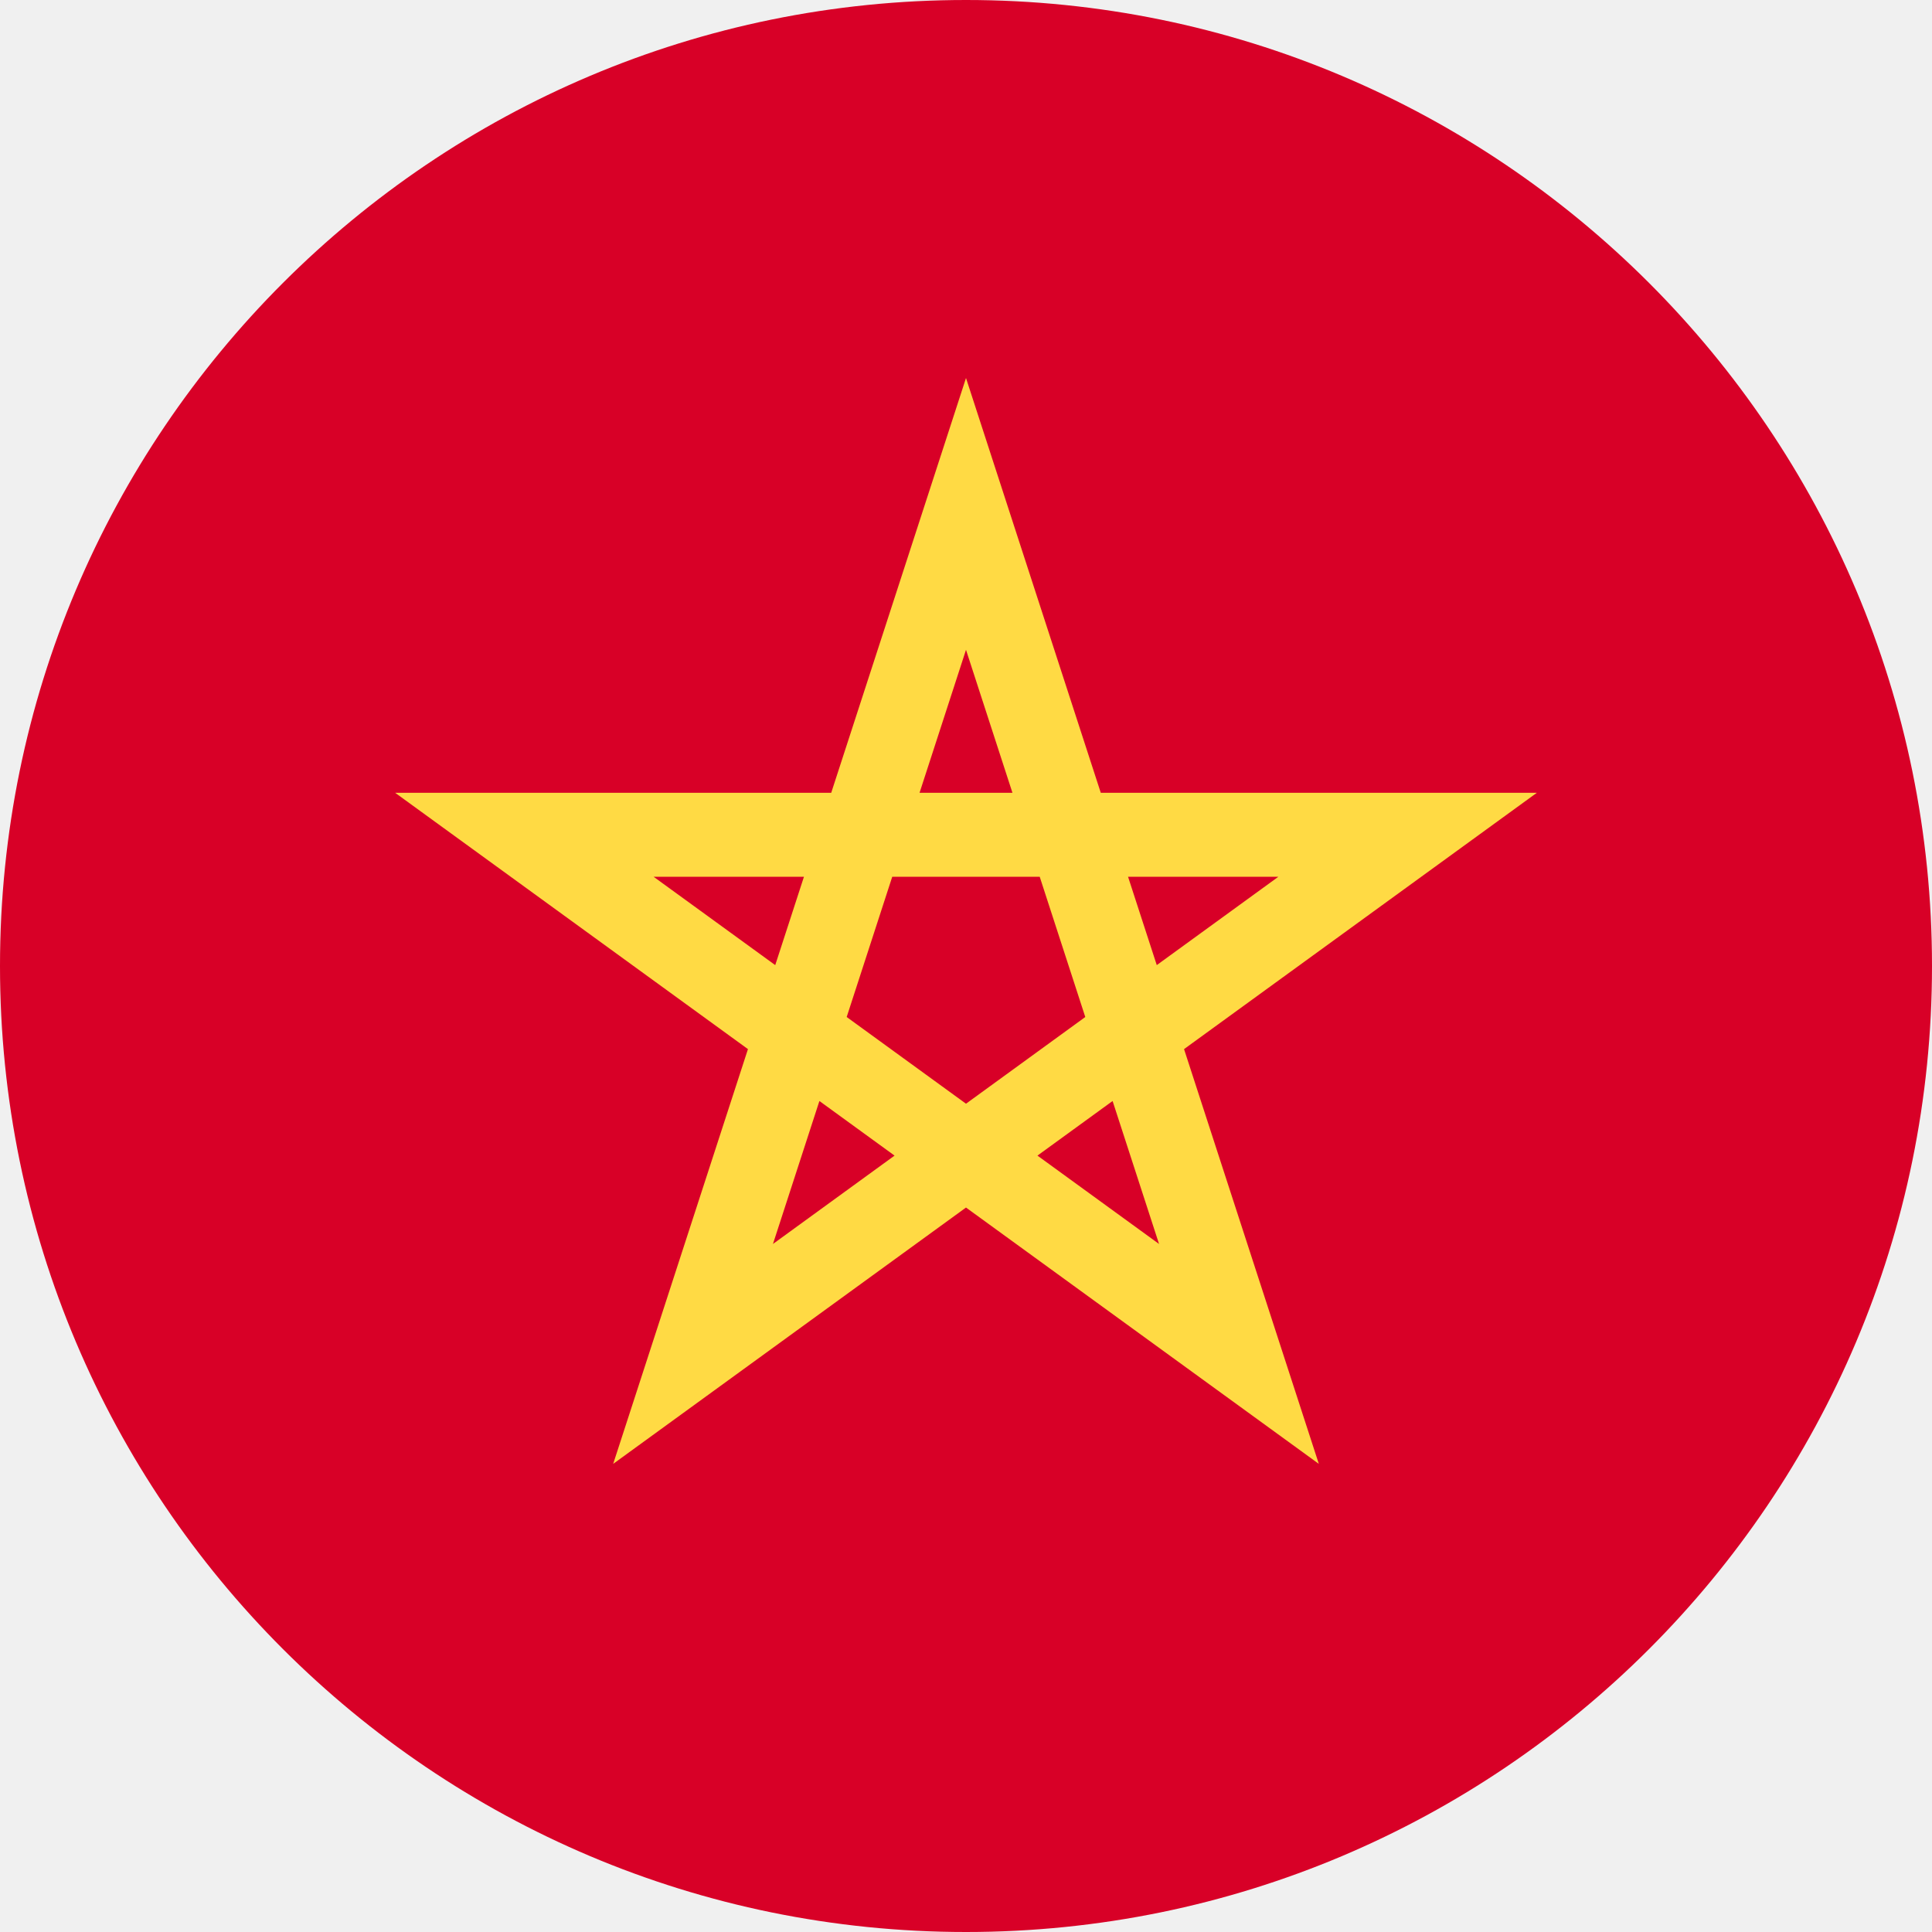
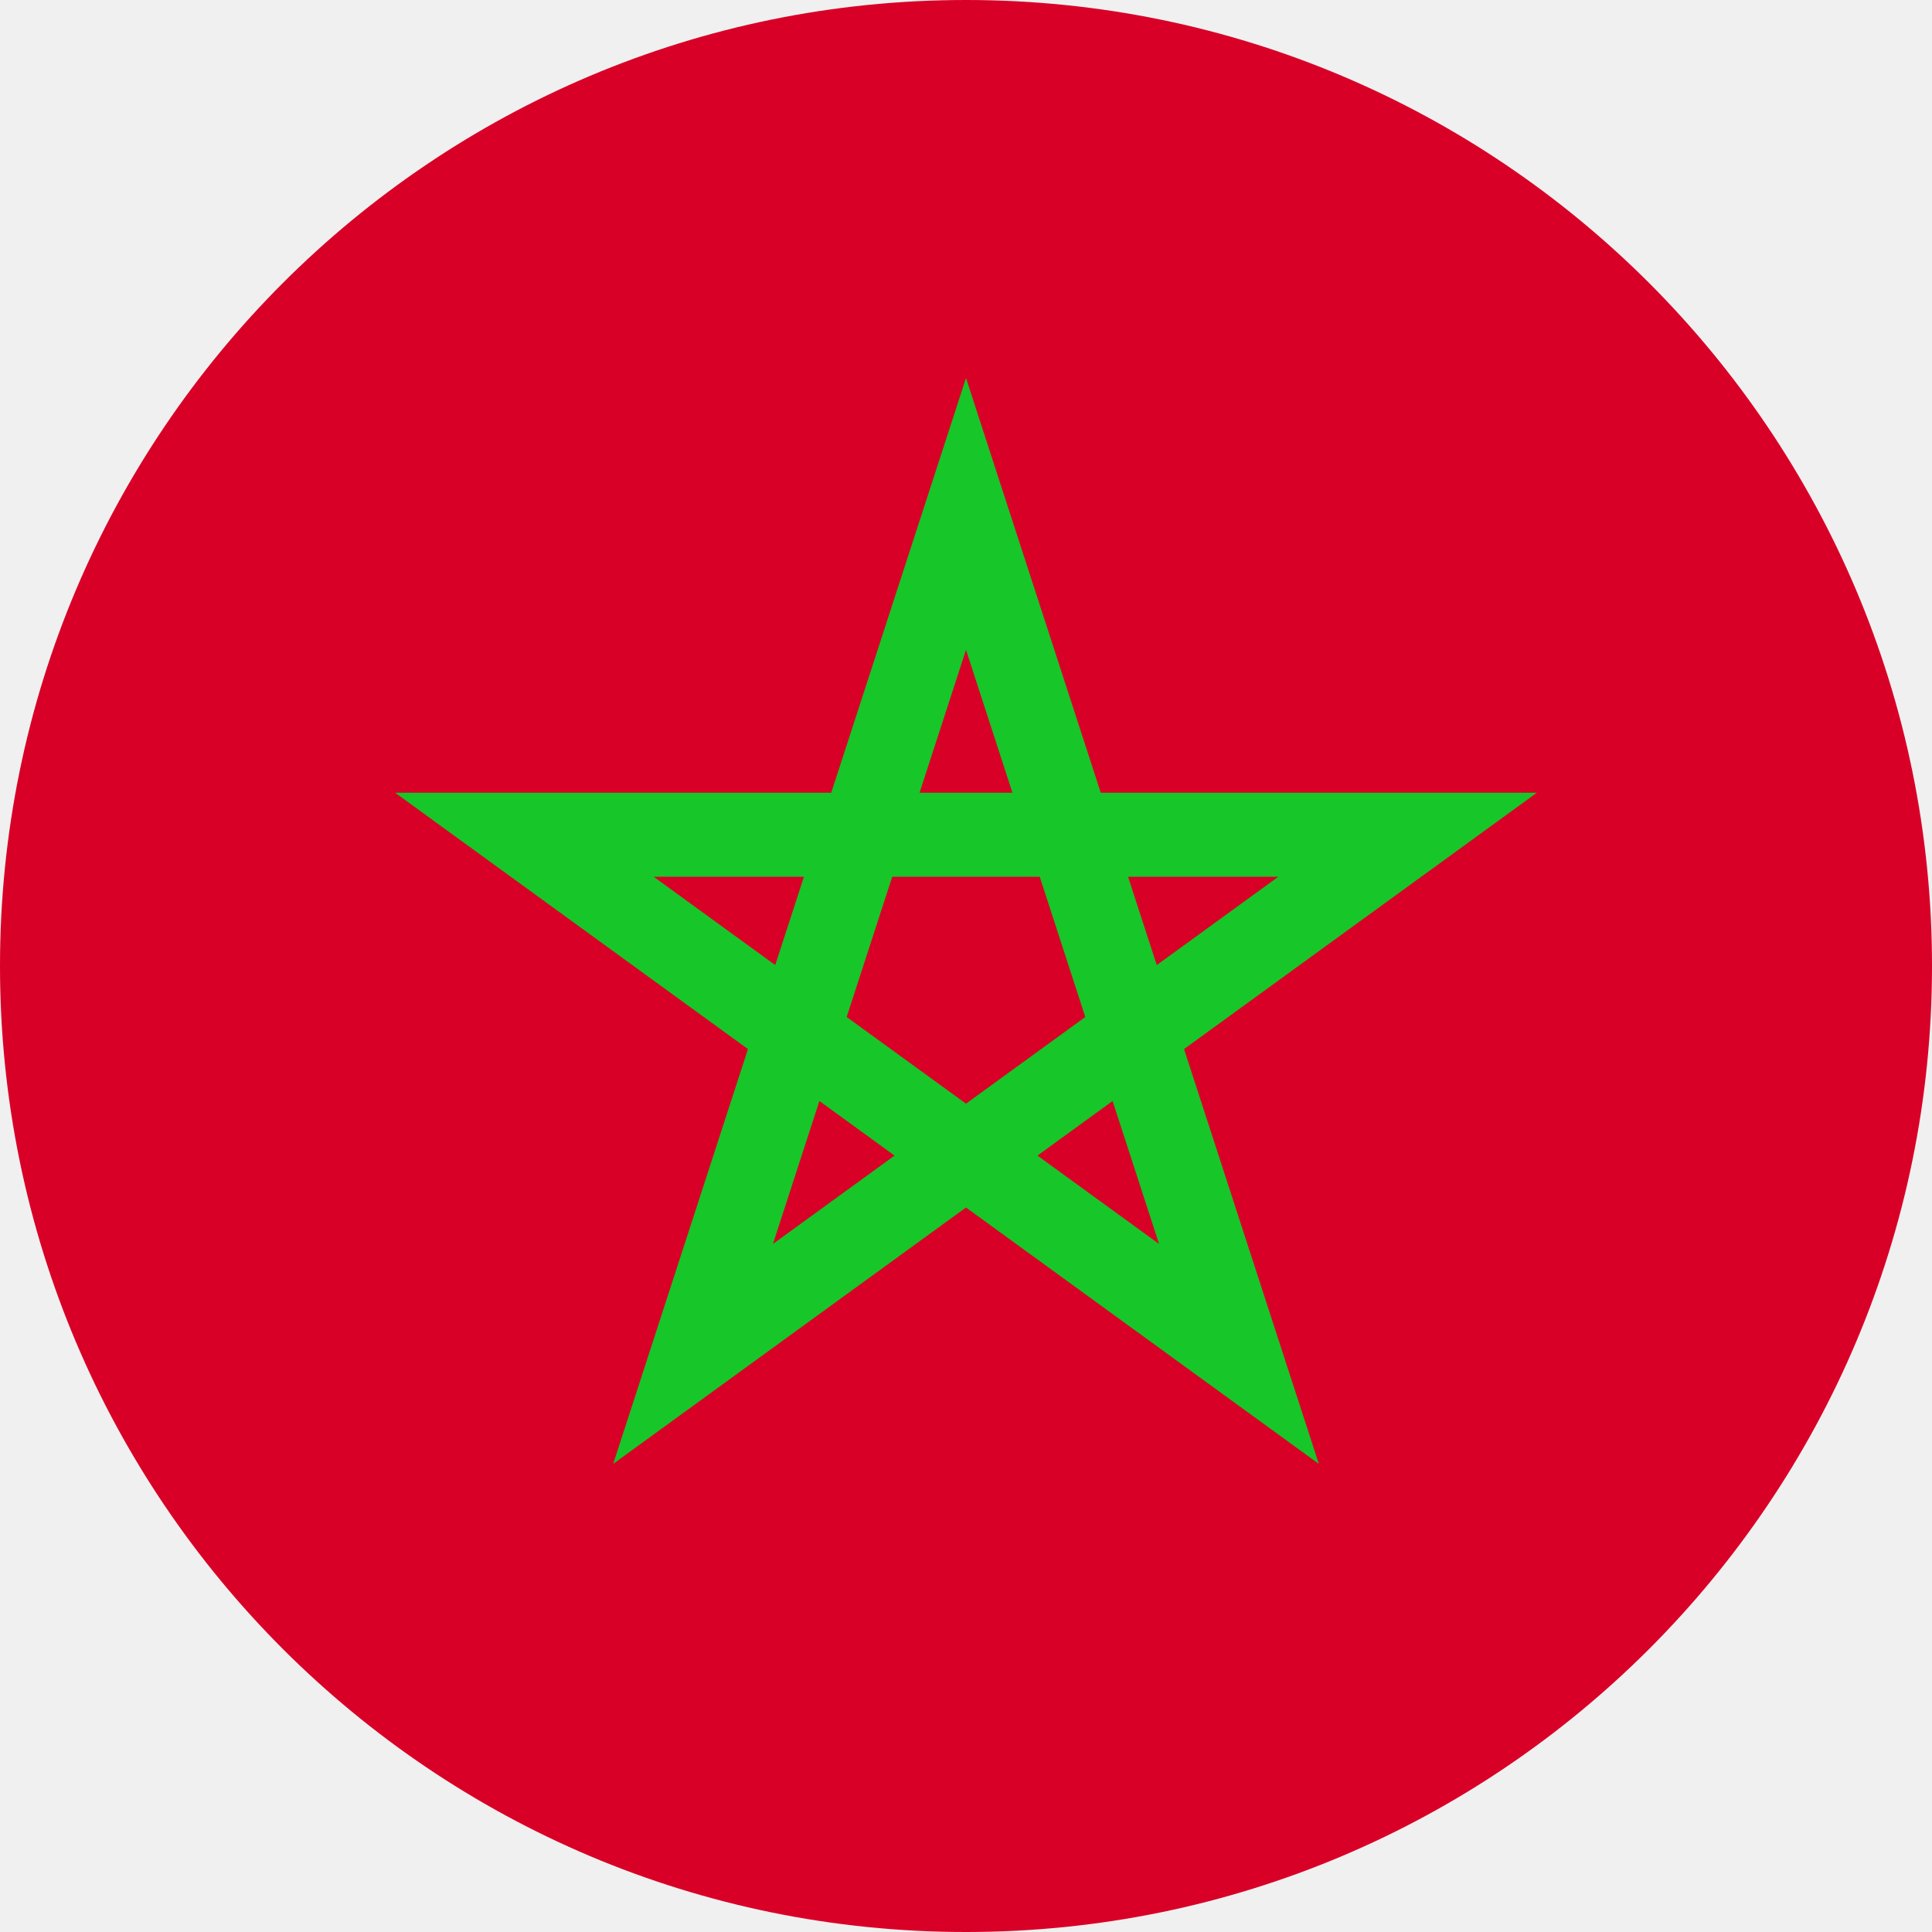
<svg xmlns="http://www.w3.org/2000/svg" width="50" height="50" viewBox="0 0 50 50" fill="none">
-   <g id="icon=morocco" clip-path="url(#clip0_105_2018)">
-     <path id="Vector" d="M25 50C38.807 50 50 38.807 50 25C50 11.193 38.807 0 25 0C11.193 0 0 11.193 0 25C0 38.807 11.193 50 25 50Z" fill="#D80027" />
-     <path id="Vector_2" d="M39.774 20.517H28.488L25 9.783L21.512 20.517H10.226L19.357 27.151L15.869 37.885L25 31.251L34.131 37.885L30.643 27.151L39.774 20.517ZM21.912 26.32L23.091 22.691H26.908L28.087 26.32V26.32L25 28.564L21.912 26.32L21.912 26.32ZM26.202 20.517H23.798L25 16.817L26.202 20.517ZM29.937 24.977L29.194 22.691H33.083L29.937 24.977ZM20.806 22.691L20.063 24.977L16.916 22.691H20.806ZM20.004 32.194L21.206 28.494L23.151 29.907L20.004 32.194ZM26.849 29.907L28.794 28.494L29.996 32.194L26.849 29.907Z" fill="#FFDA44" />
+   <g clip-path="url(#clip0_417_1061)">
+     <path d="M25 50C38.807 50 50 38.807 50 25C50 11.193 38.807 0 25 0C11.193 0 0 11.193 0 25C0 38.807 11.193 50 25 50Z" fill="#D80027" />
+     <path d="M39.774 20.516H28.488L25 9.782L21.512 20.516H10.226L19.357 27.15L15.869 37.885L25 31.25L34.131 37.885L30.643 27.15L39.774 20.516ZM21.912 26.32L23.091 22.69H26.908L28.087 26.32V26.32L25 28.563L21.912 26.32L21.912 26.32ZM26.202 20.516H23.798L25 16.817L26.202 20.516ZM29.937 24.976L29.194 22.69H33.083L29.937 24.976ZM20.806 22.69L20.063 24.976L16.916 22.69H20.806ZM20.004 32.193L21.206 28.494L23.151 29.907L20.004 32.193ZM26.849 29.907L28.794 28.494L29.996 32.193L26.849 29.907Z" fill="#17C629" />
  </g>
  <defs>
-     <clipPath id="clip0_105_2018">
+     <clipPath id="clip0_417_1061">
      <rect width="50" height="50" fill="white" />
    </clipPath>
  </defs>
</svg>
